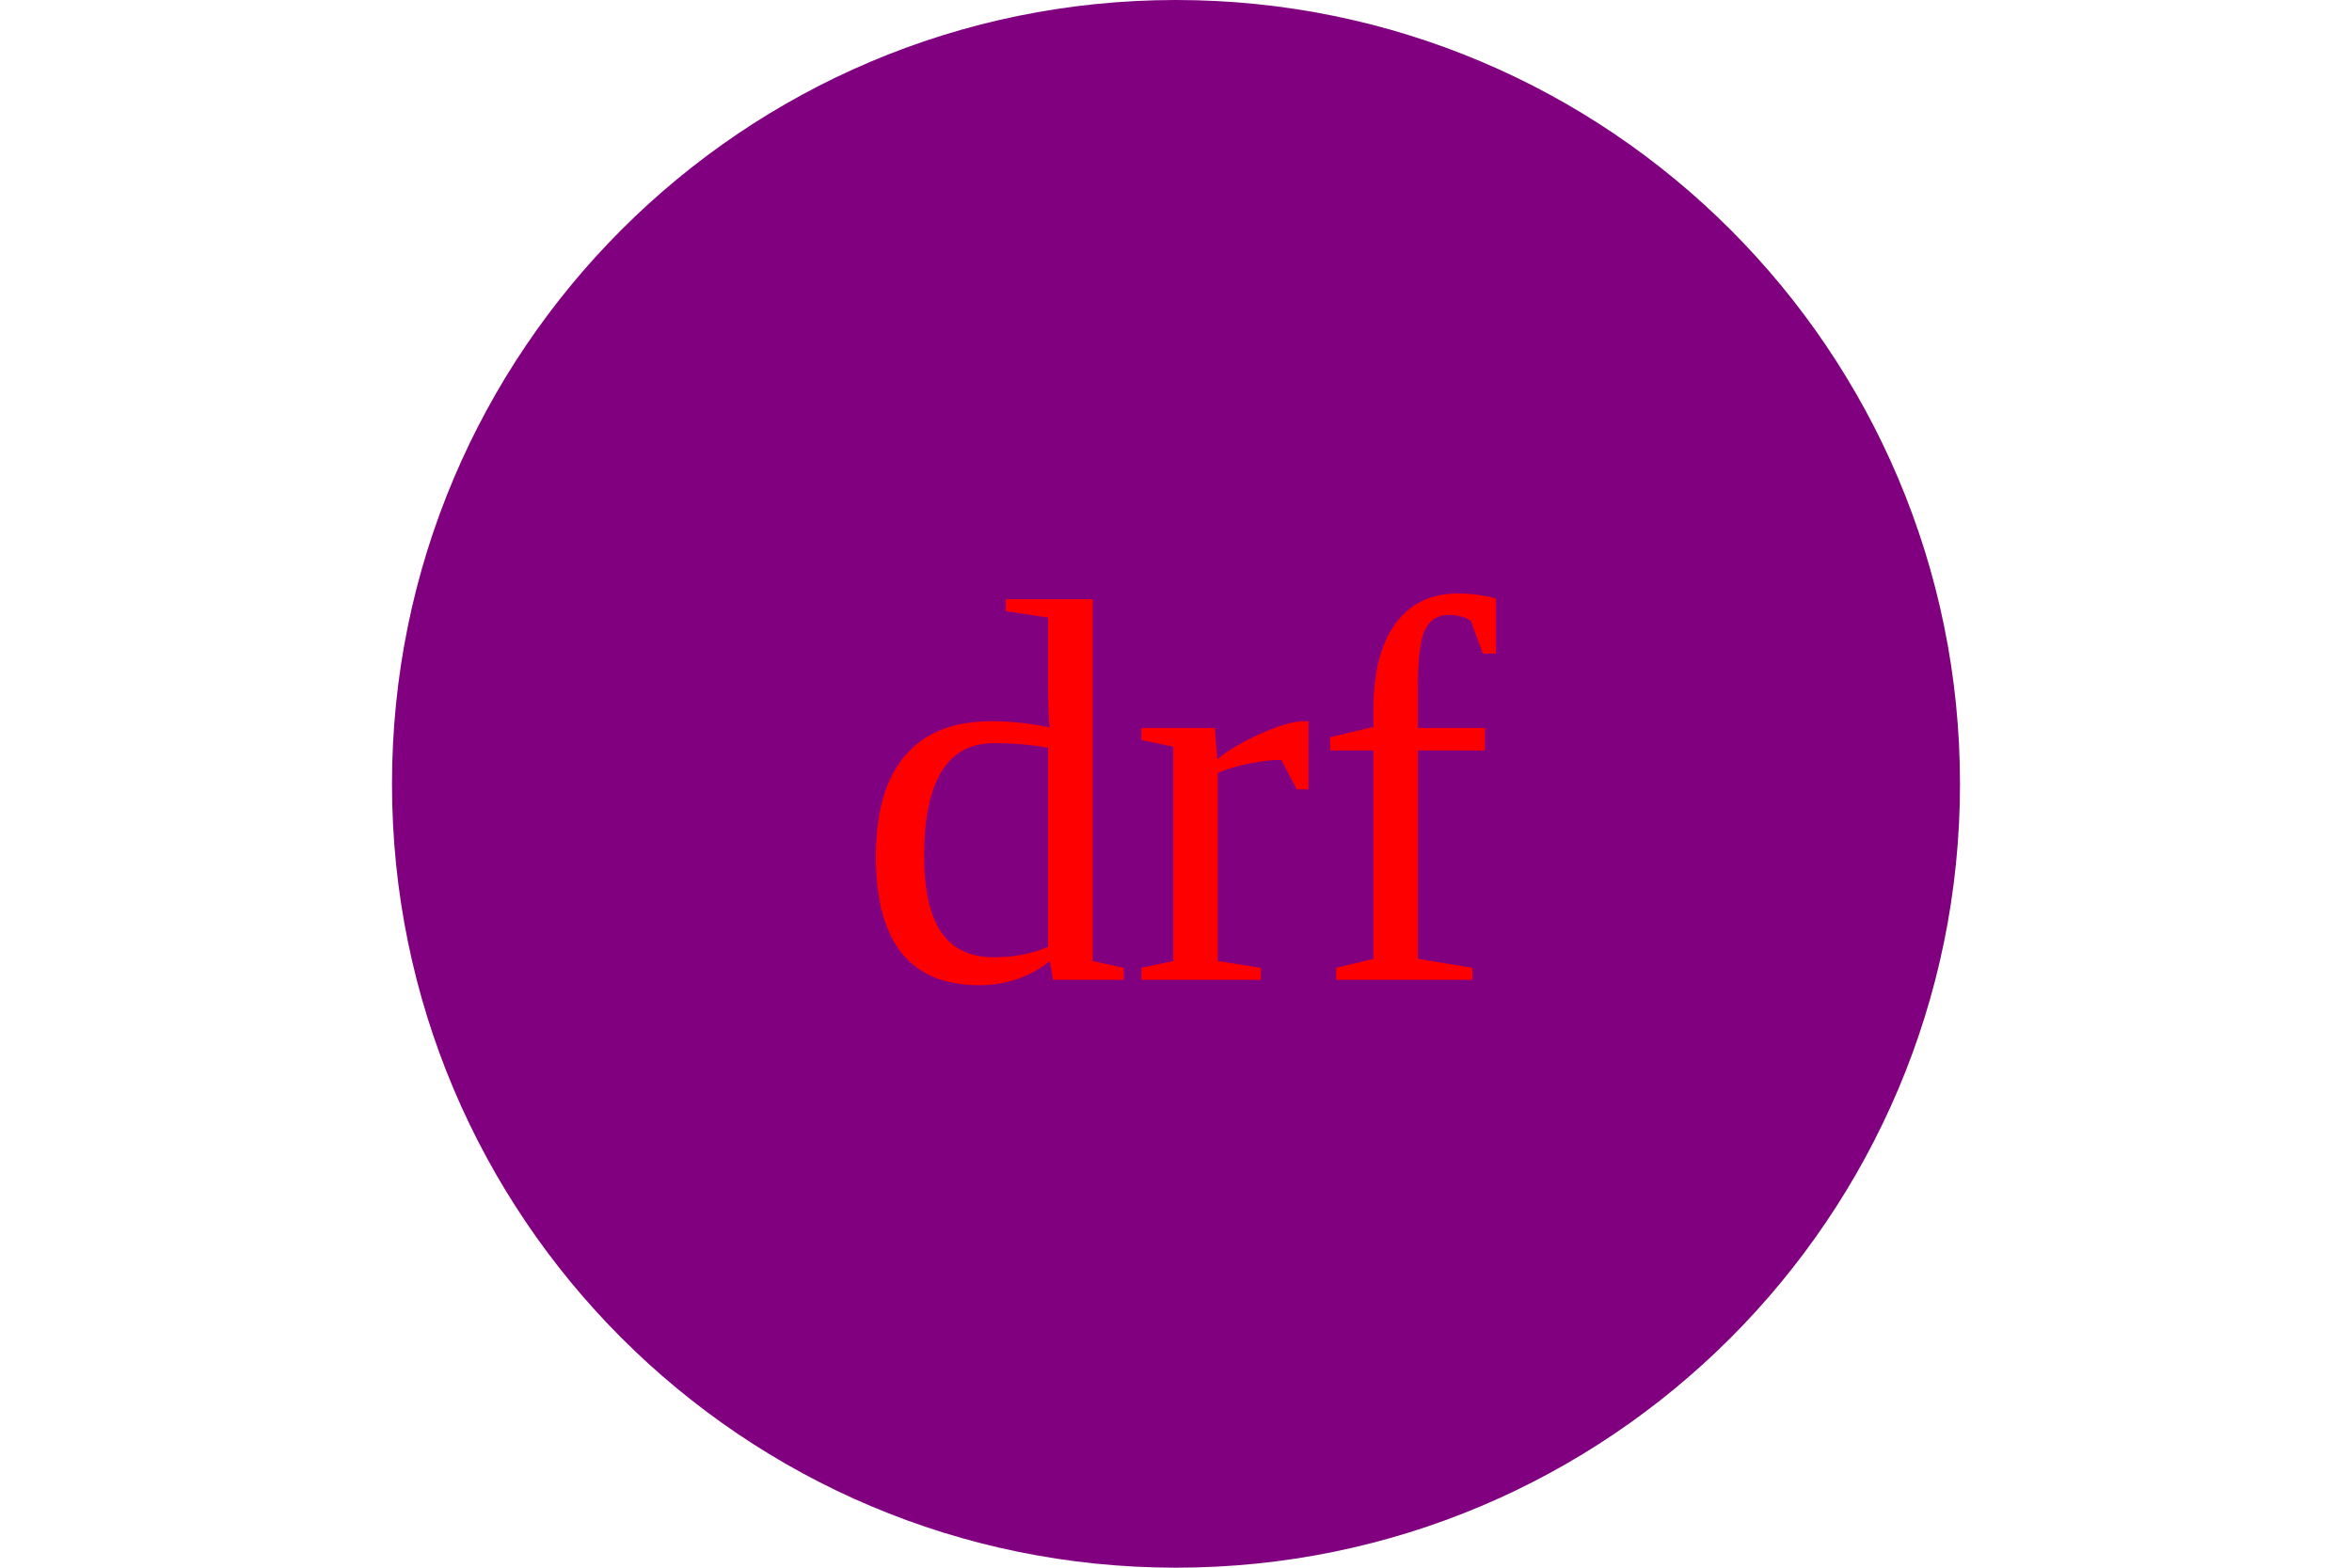
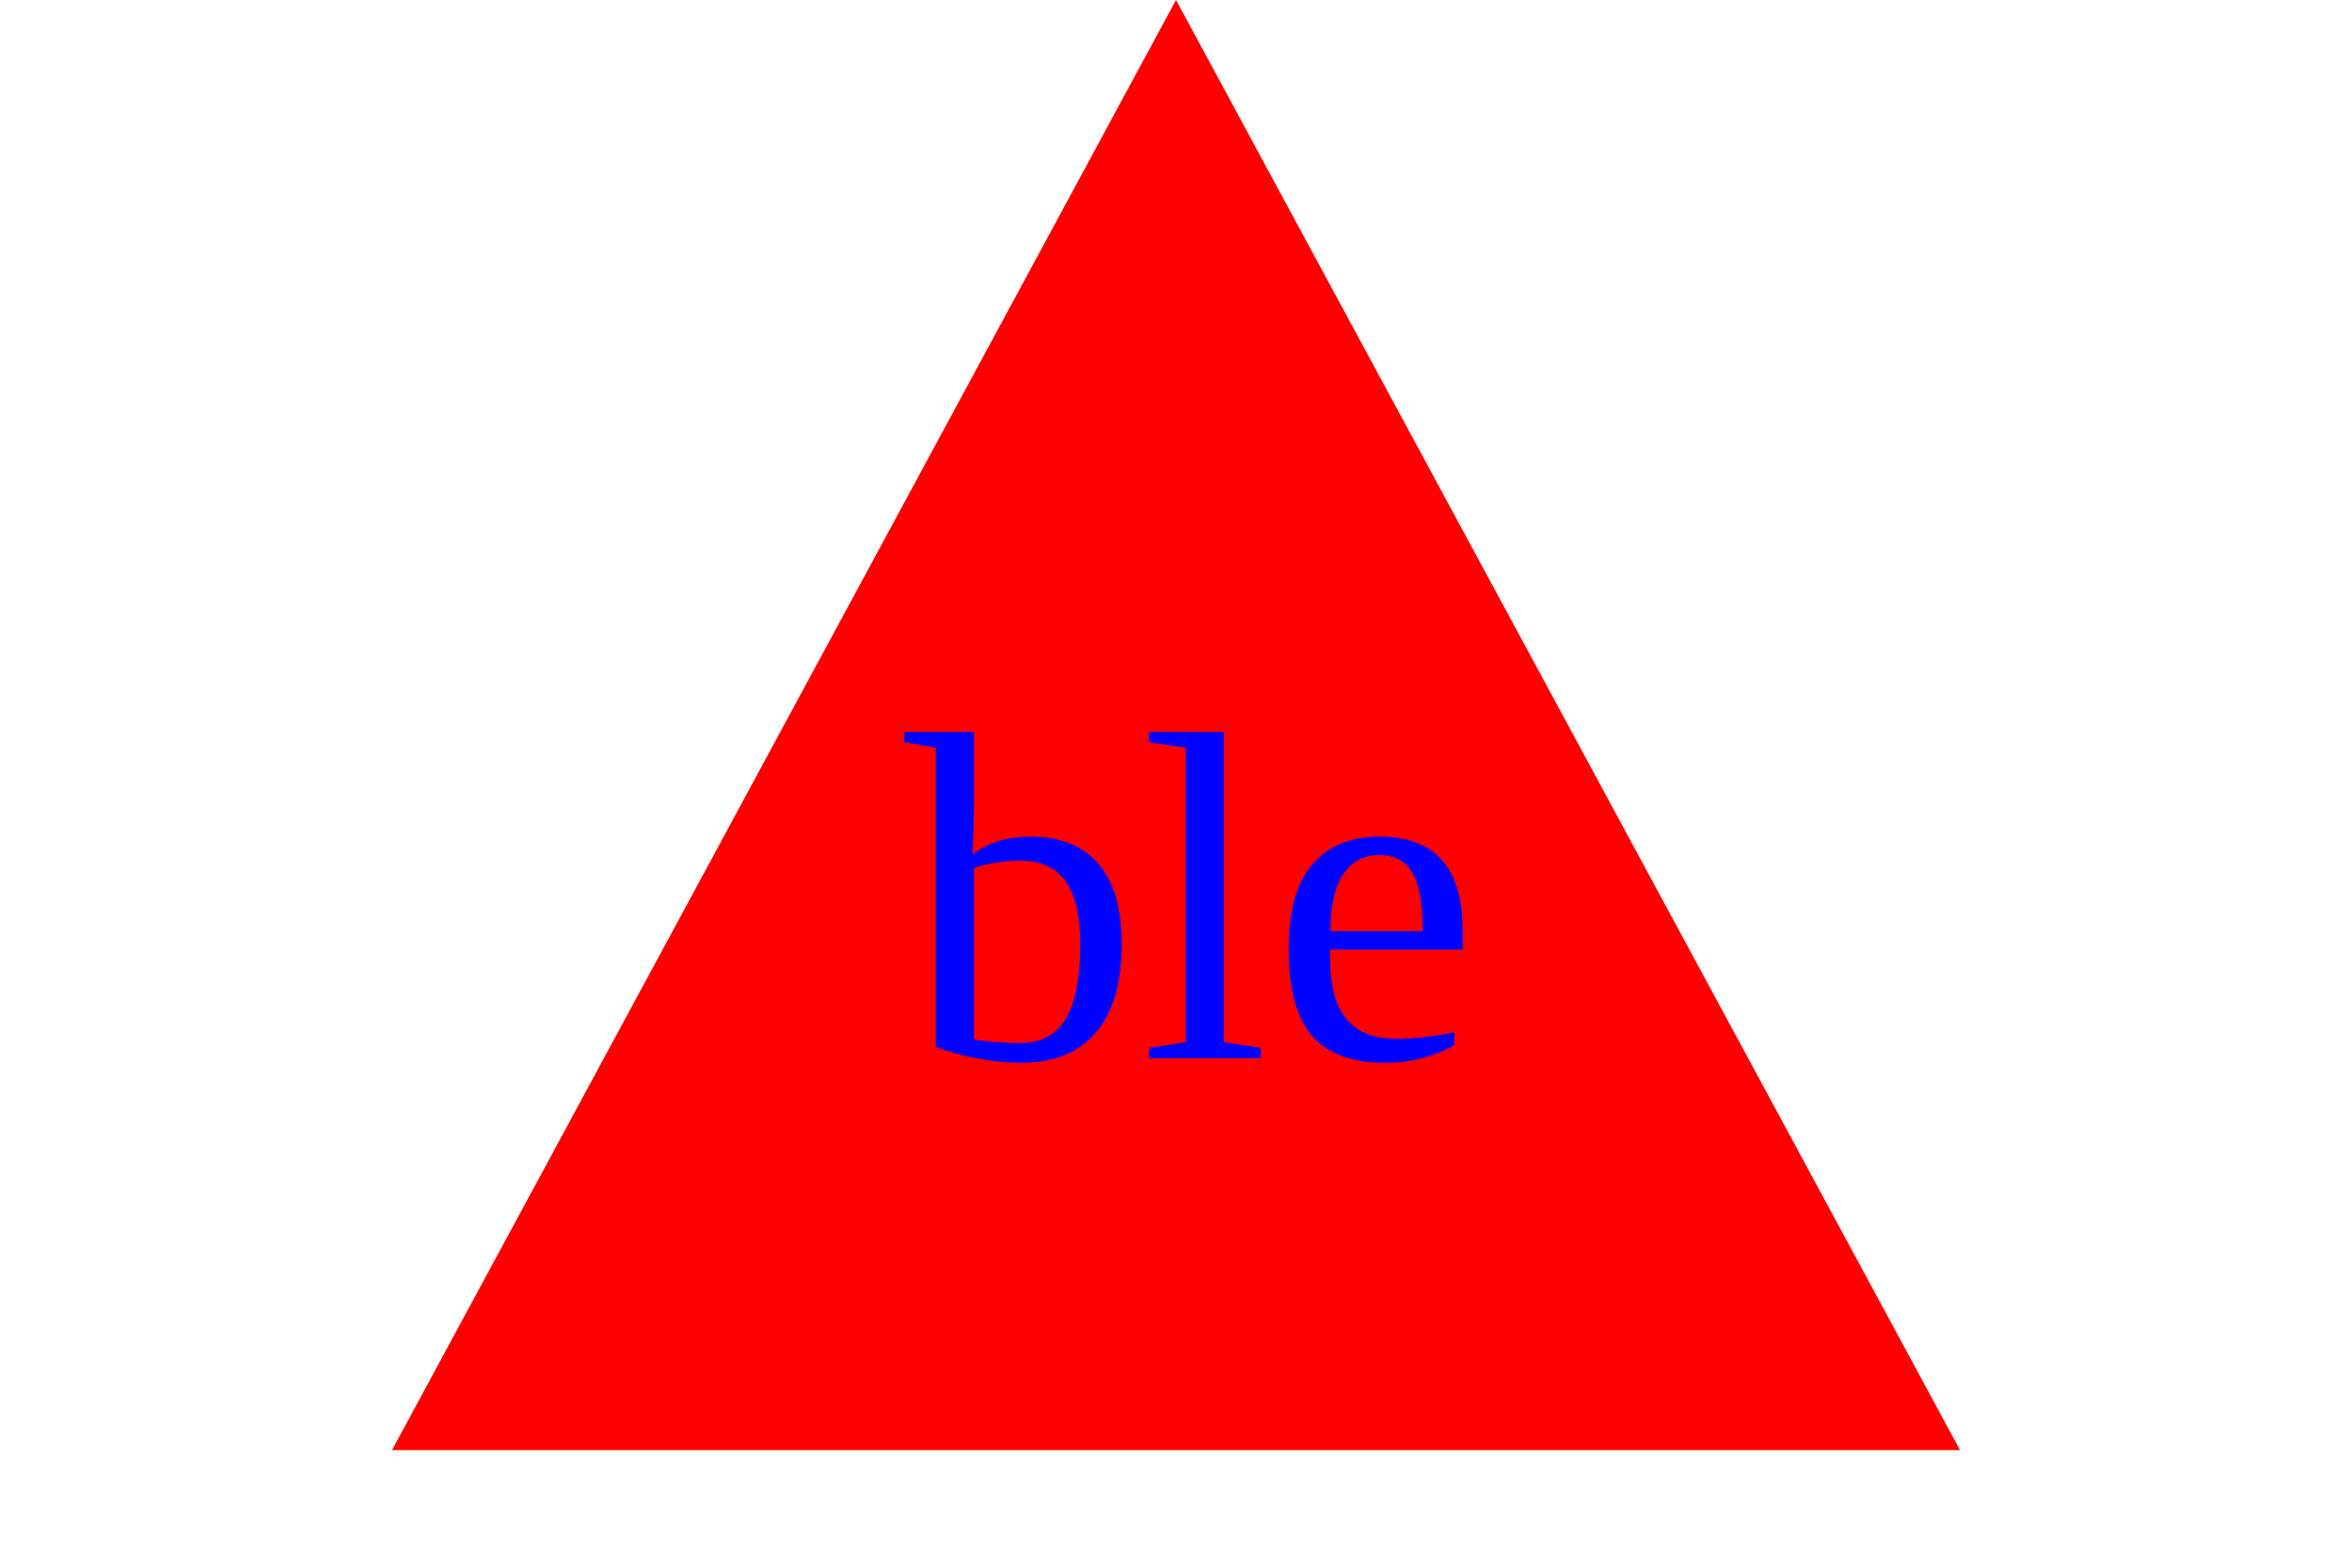
<svg xmlns="http://www.w3.org/2000/svg" version="1.1" width="300" height="200">
-   <circle cx="150" cy="100" r="100" fill="purple" />
-   <text x="150" y="125" font-size="70" text-anchor="middle" fill="red">drf</text>
+   <polygon points="100, 15 200, 200 0, 200" transform="translate(50, -15)" fill="red " />
+   <text x="152" y="135" font-size="60" text-anchor="middle" fill="blue">ble</text>
</svg>
